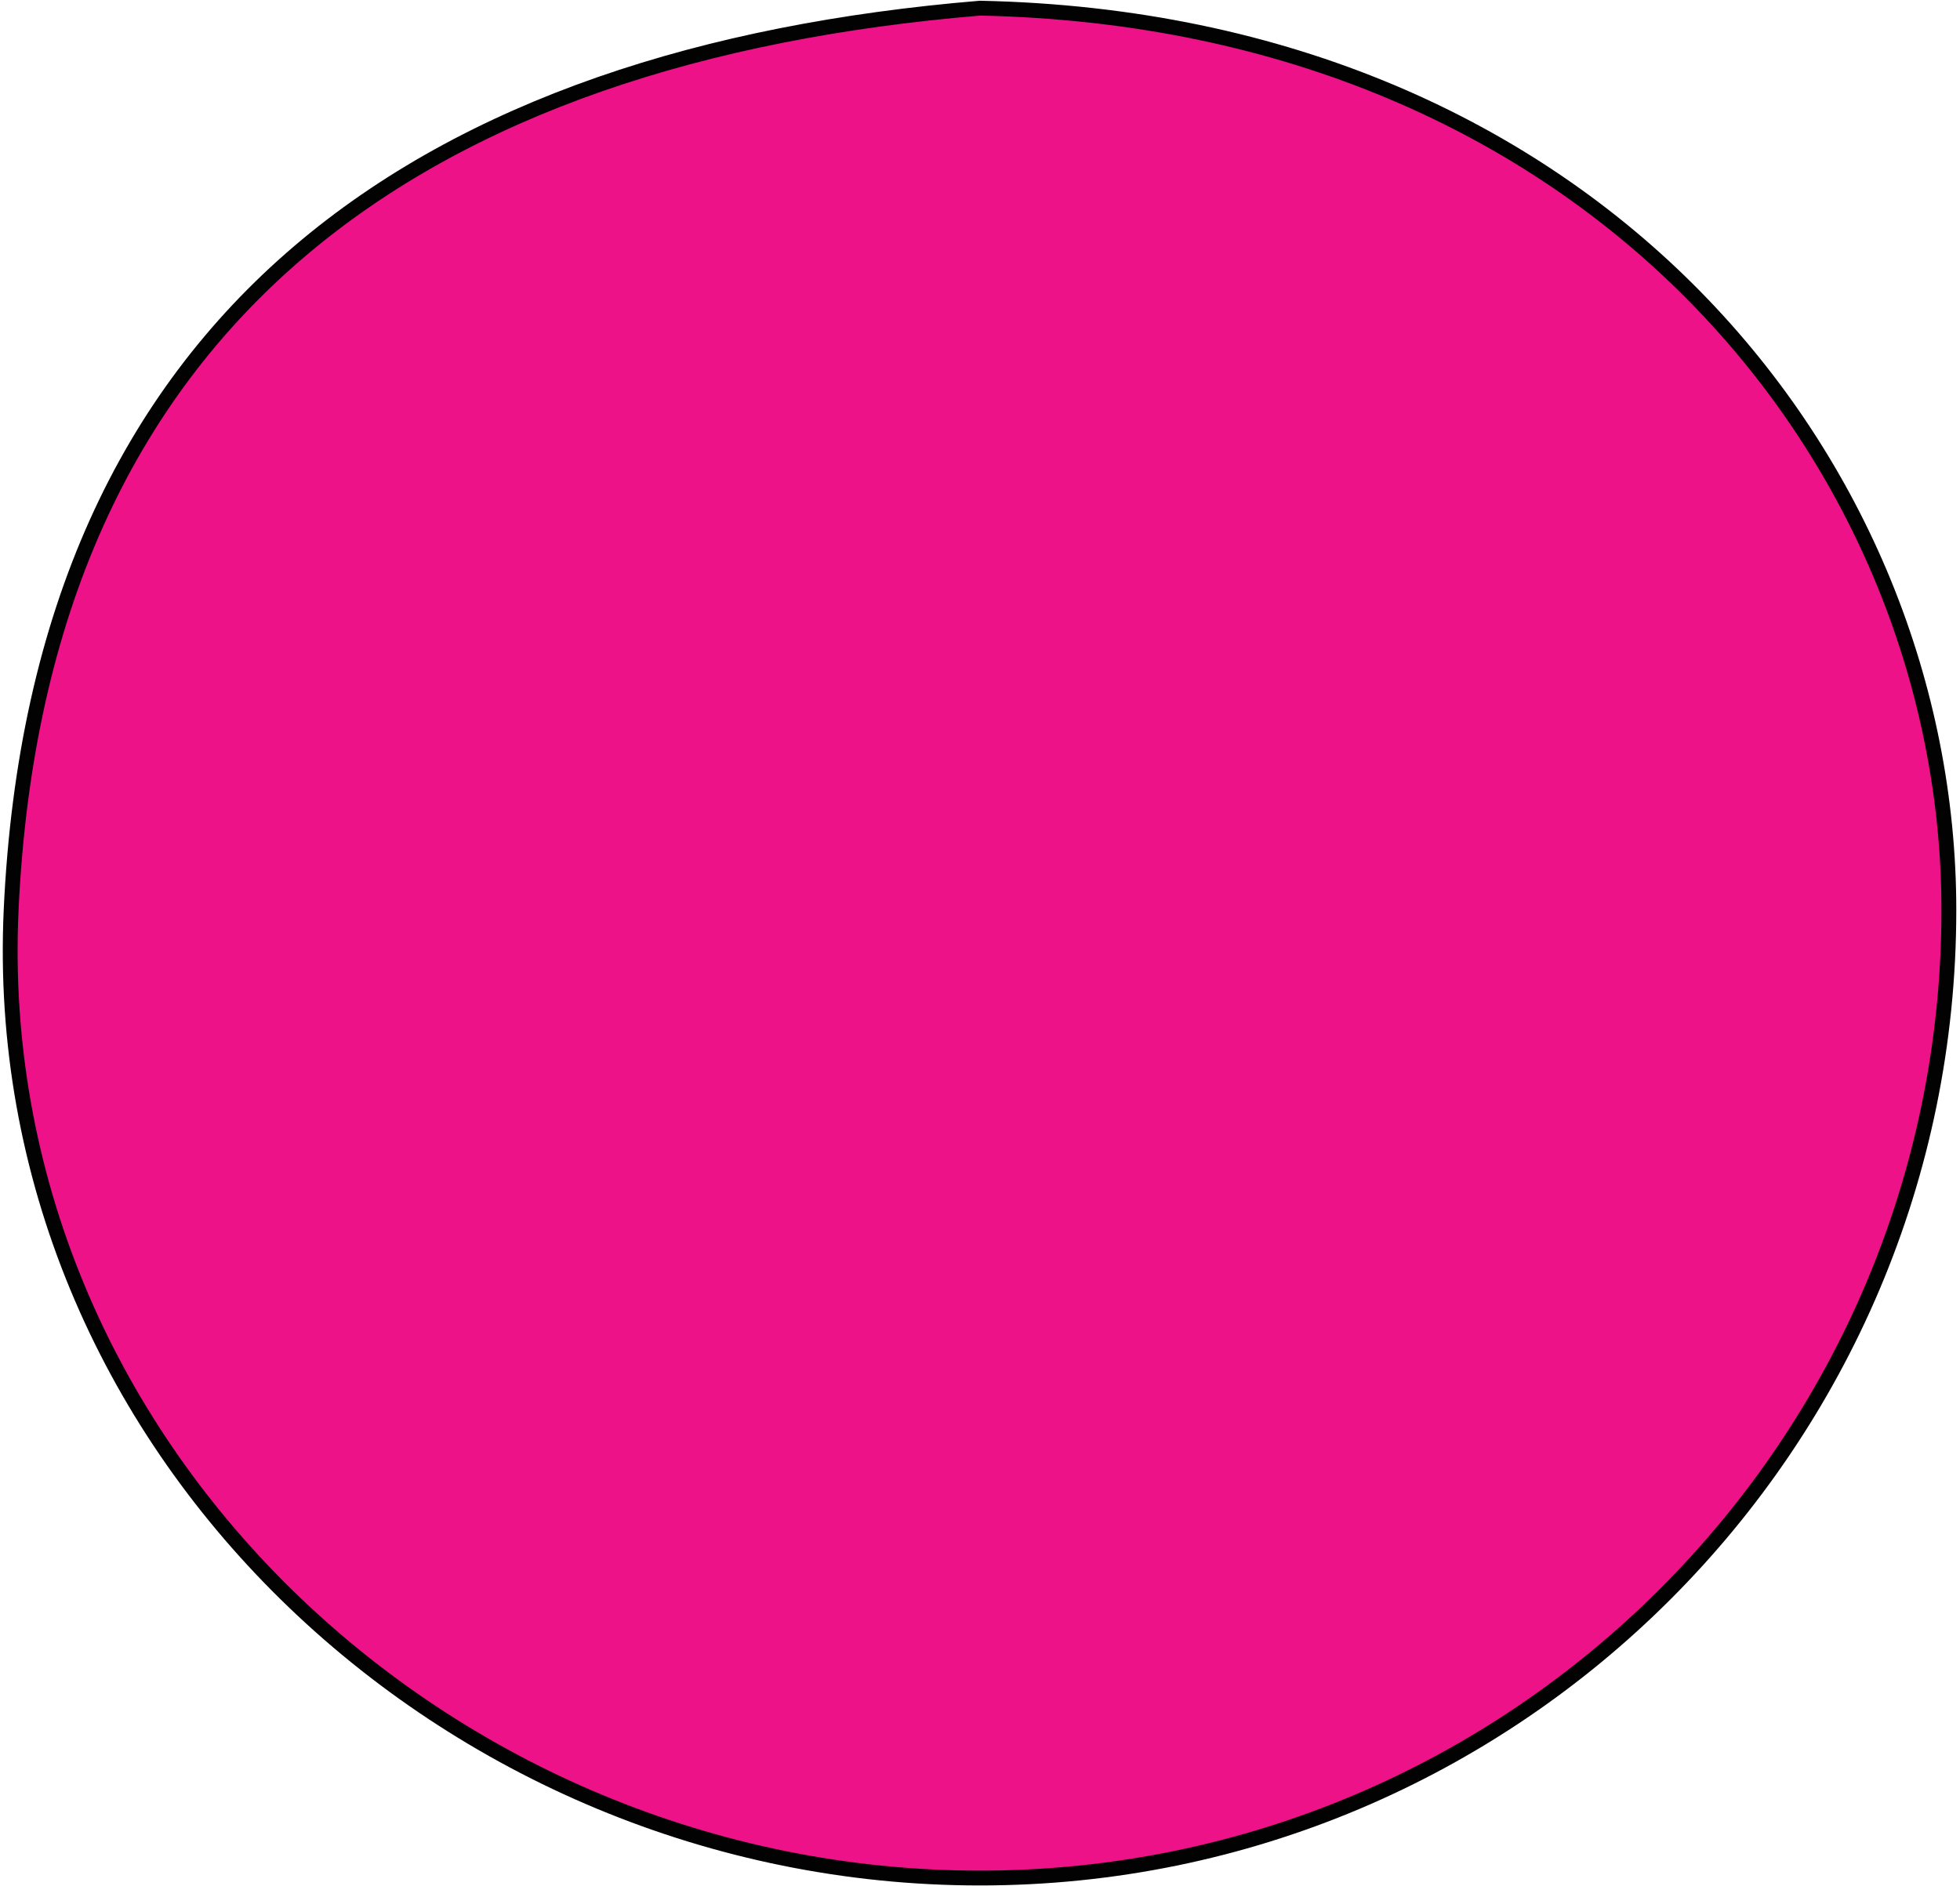
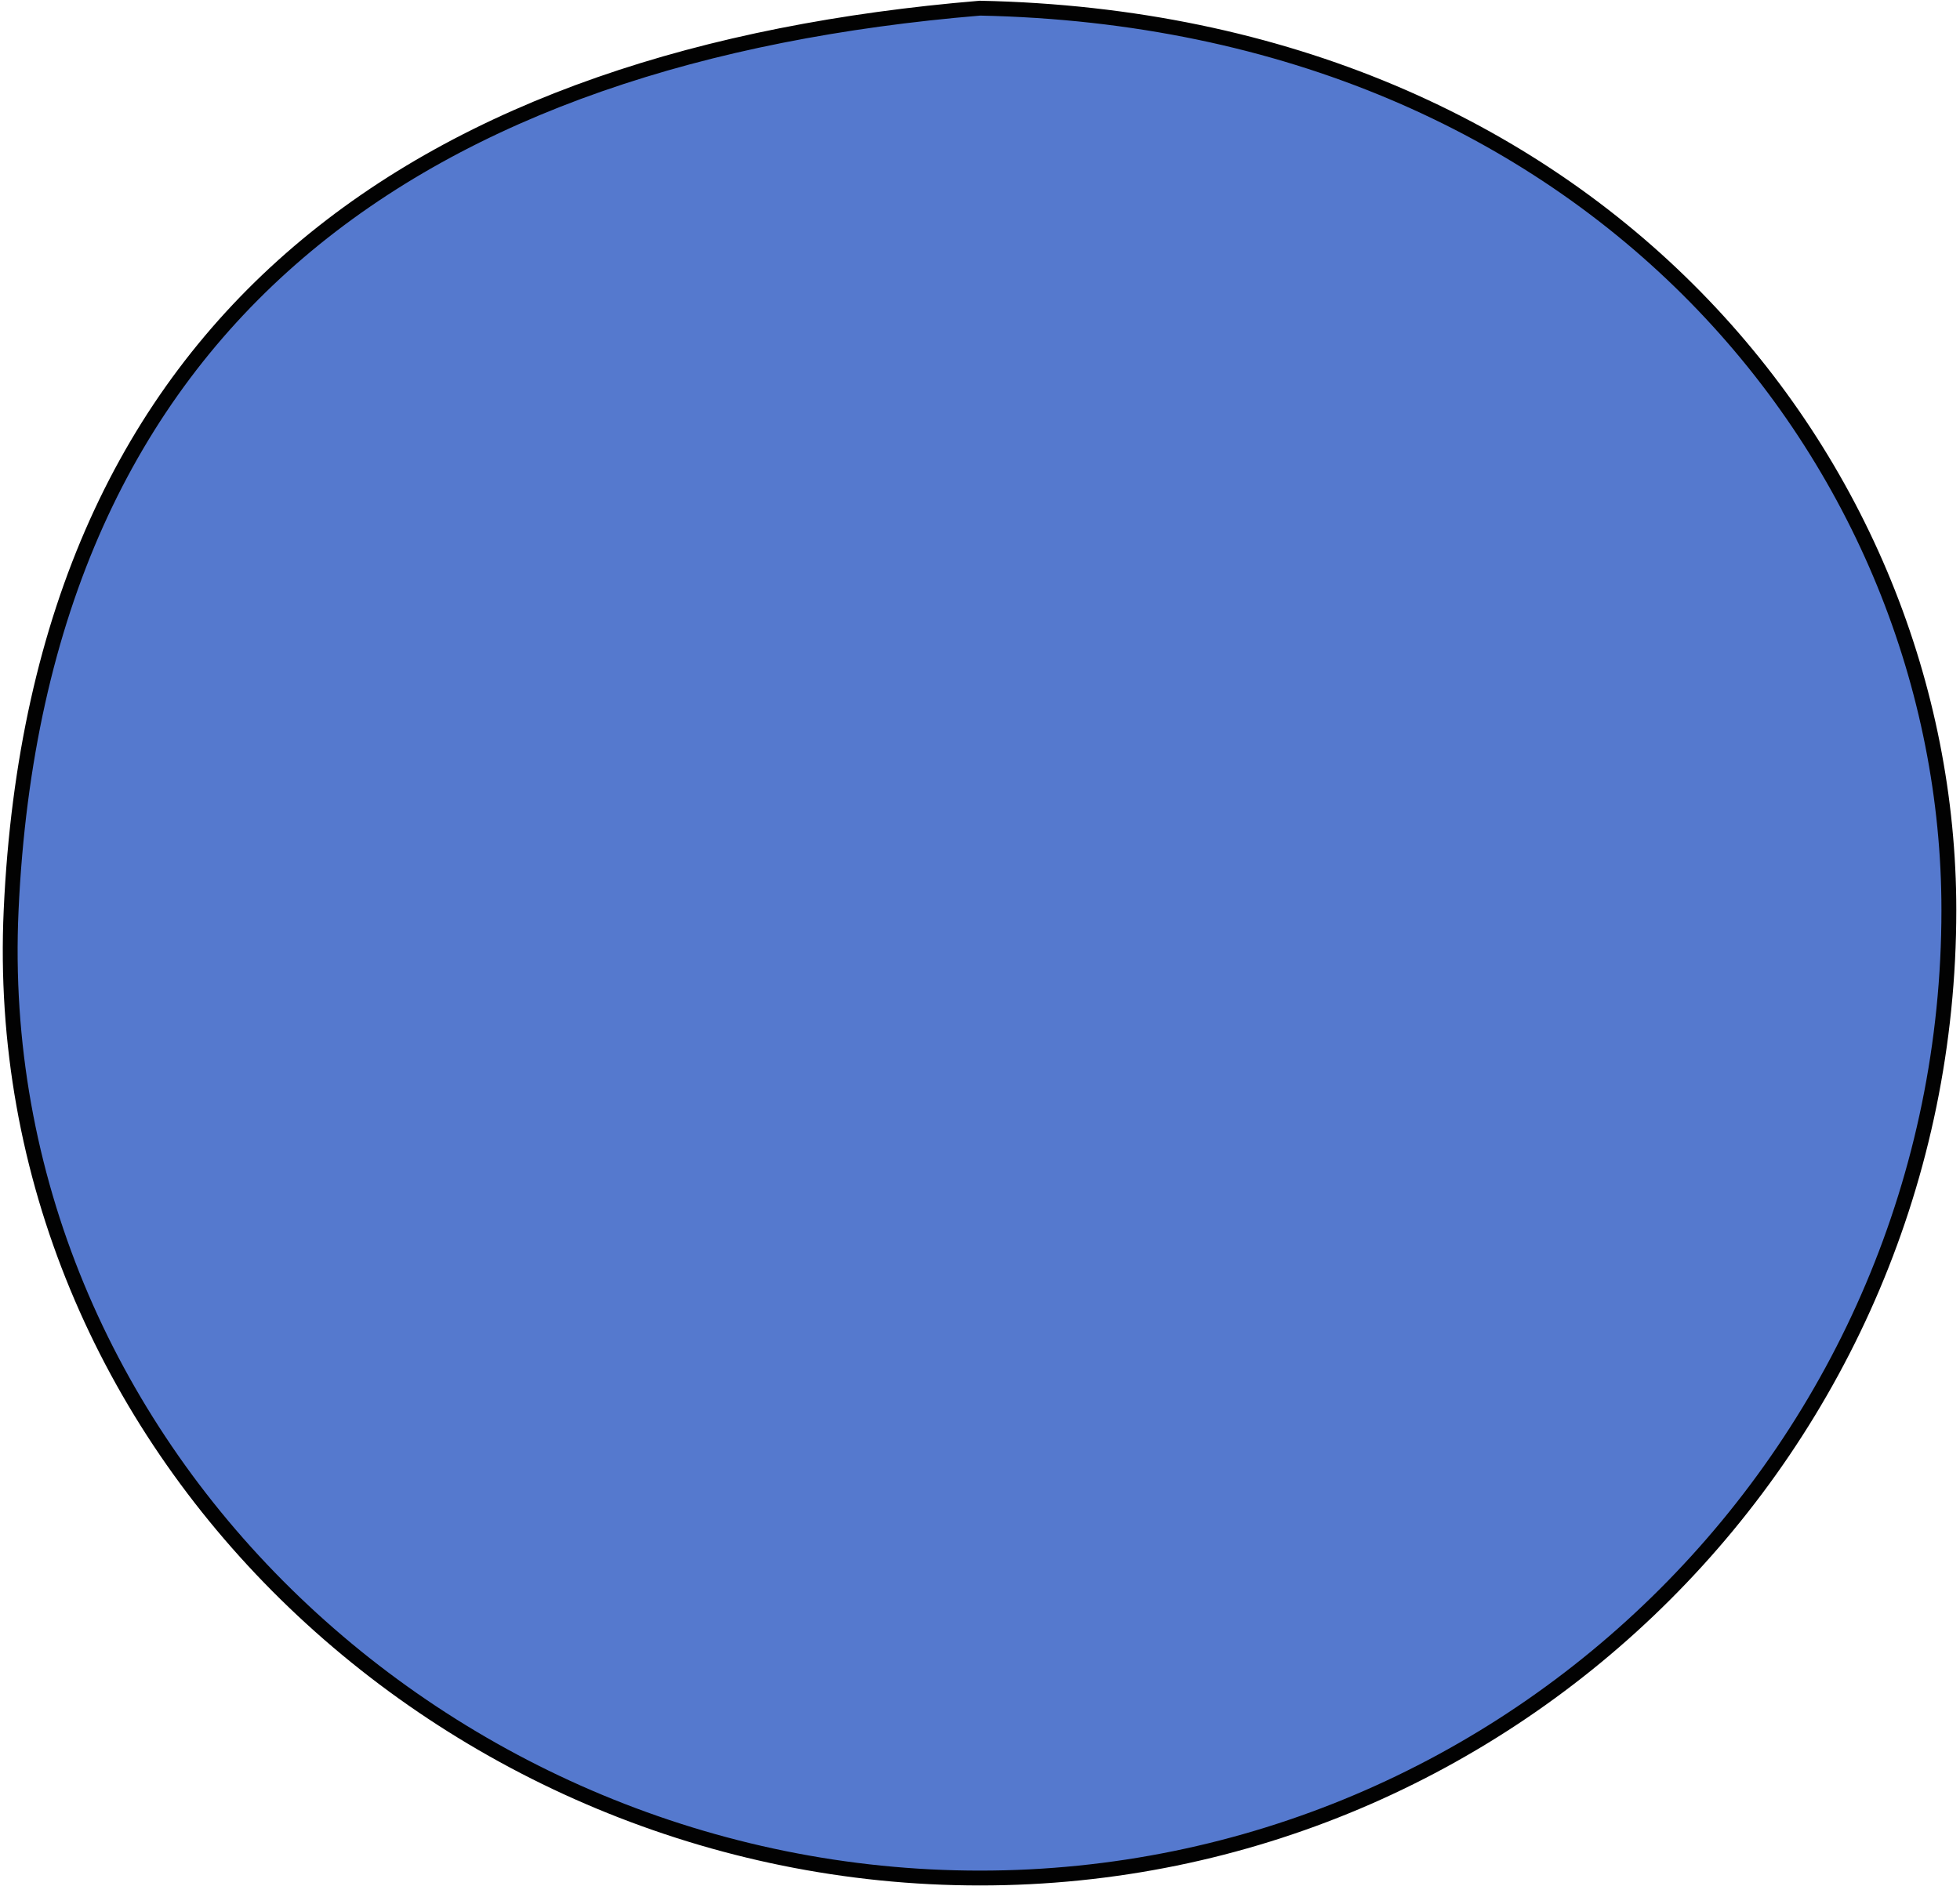
<svg xmlns="http://www.w3.org/2000/svg" width="264" height="254" viewBox="0 0 264 254" fill="none">
-   <path d="M262.5 122.6C262.5 194.6 204 253 132 253C60 253 -1.8 194.5 1.5 122.6C5.2 42 57.6 7.3 132 1.1C215 2.8 262.5 62.7 262.5 122.6Z" fill="#EE1289" stroke="#020202" stroke-width="2" stroke-miterlimit="10" />
+   <path d="M262.5 122.6C262.5 194.6 204 253 132 253C60 253 -1.8 194.5 1.5 122.6C5.2 42 57.6 7.3 132 1.1C215 2.8 262.5 62.7 262.5 122.6Z" fill="#5579CE" stroke="#020202" stroke-width="2" stroke-miterlimit="10" />
</svg>
